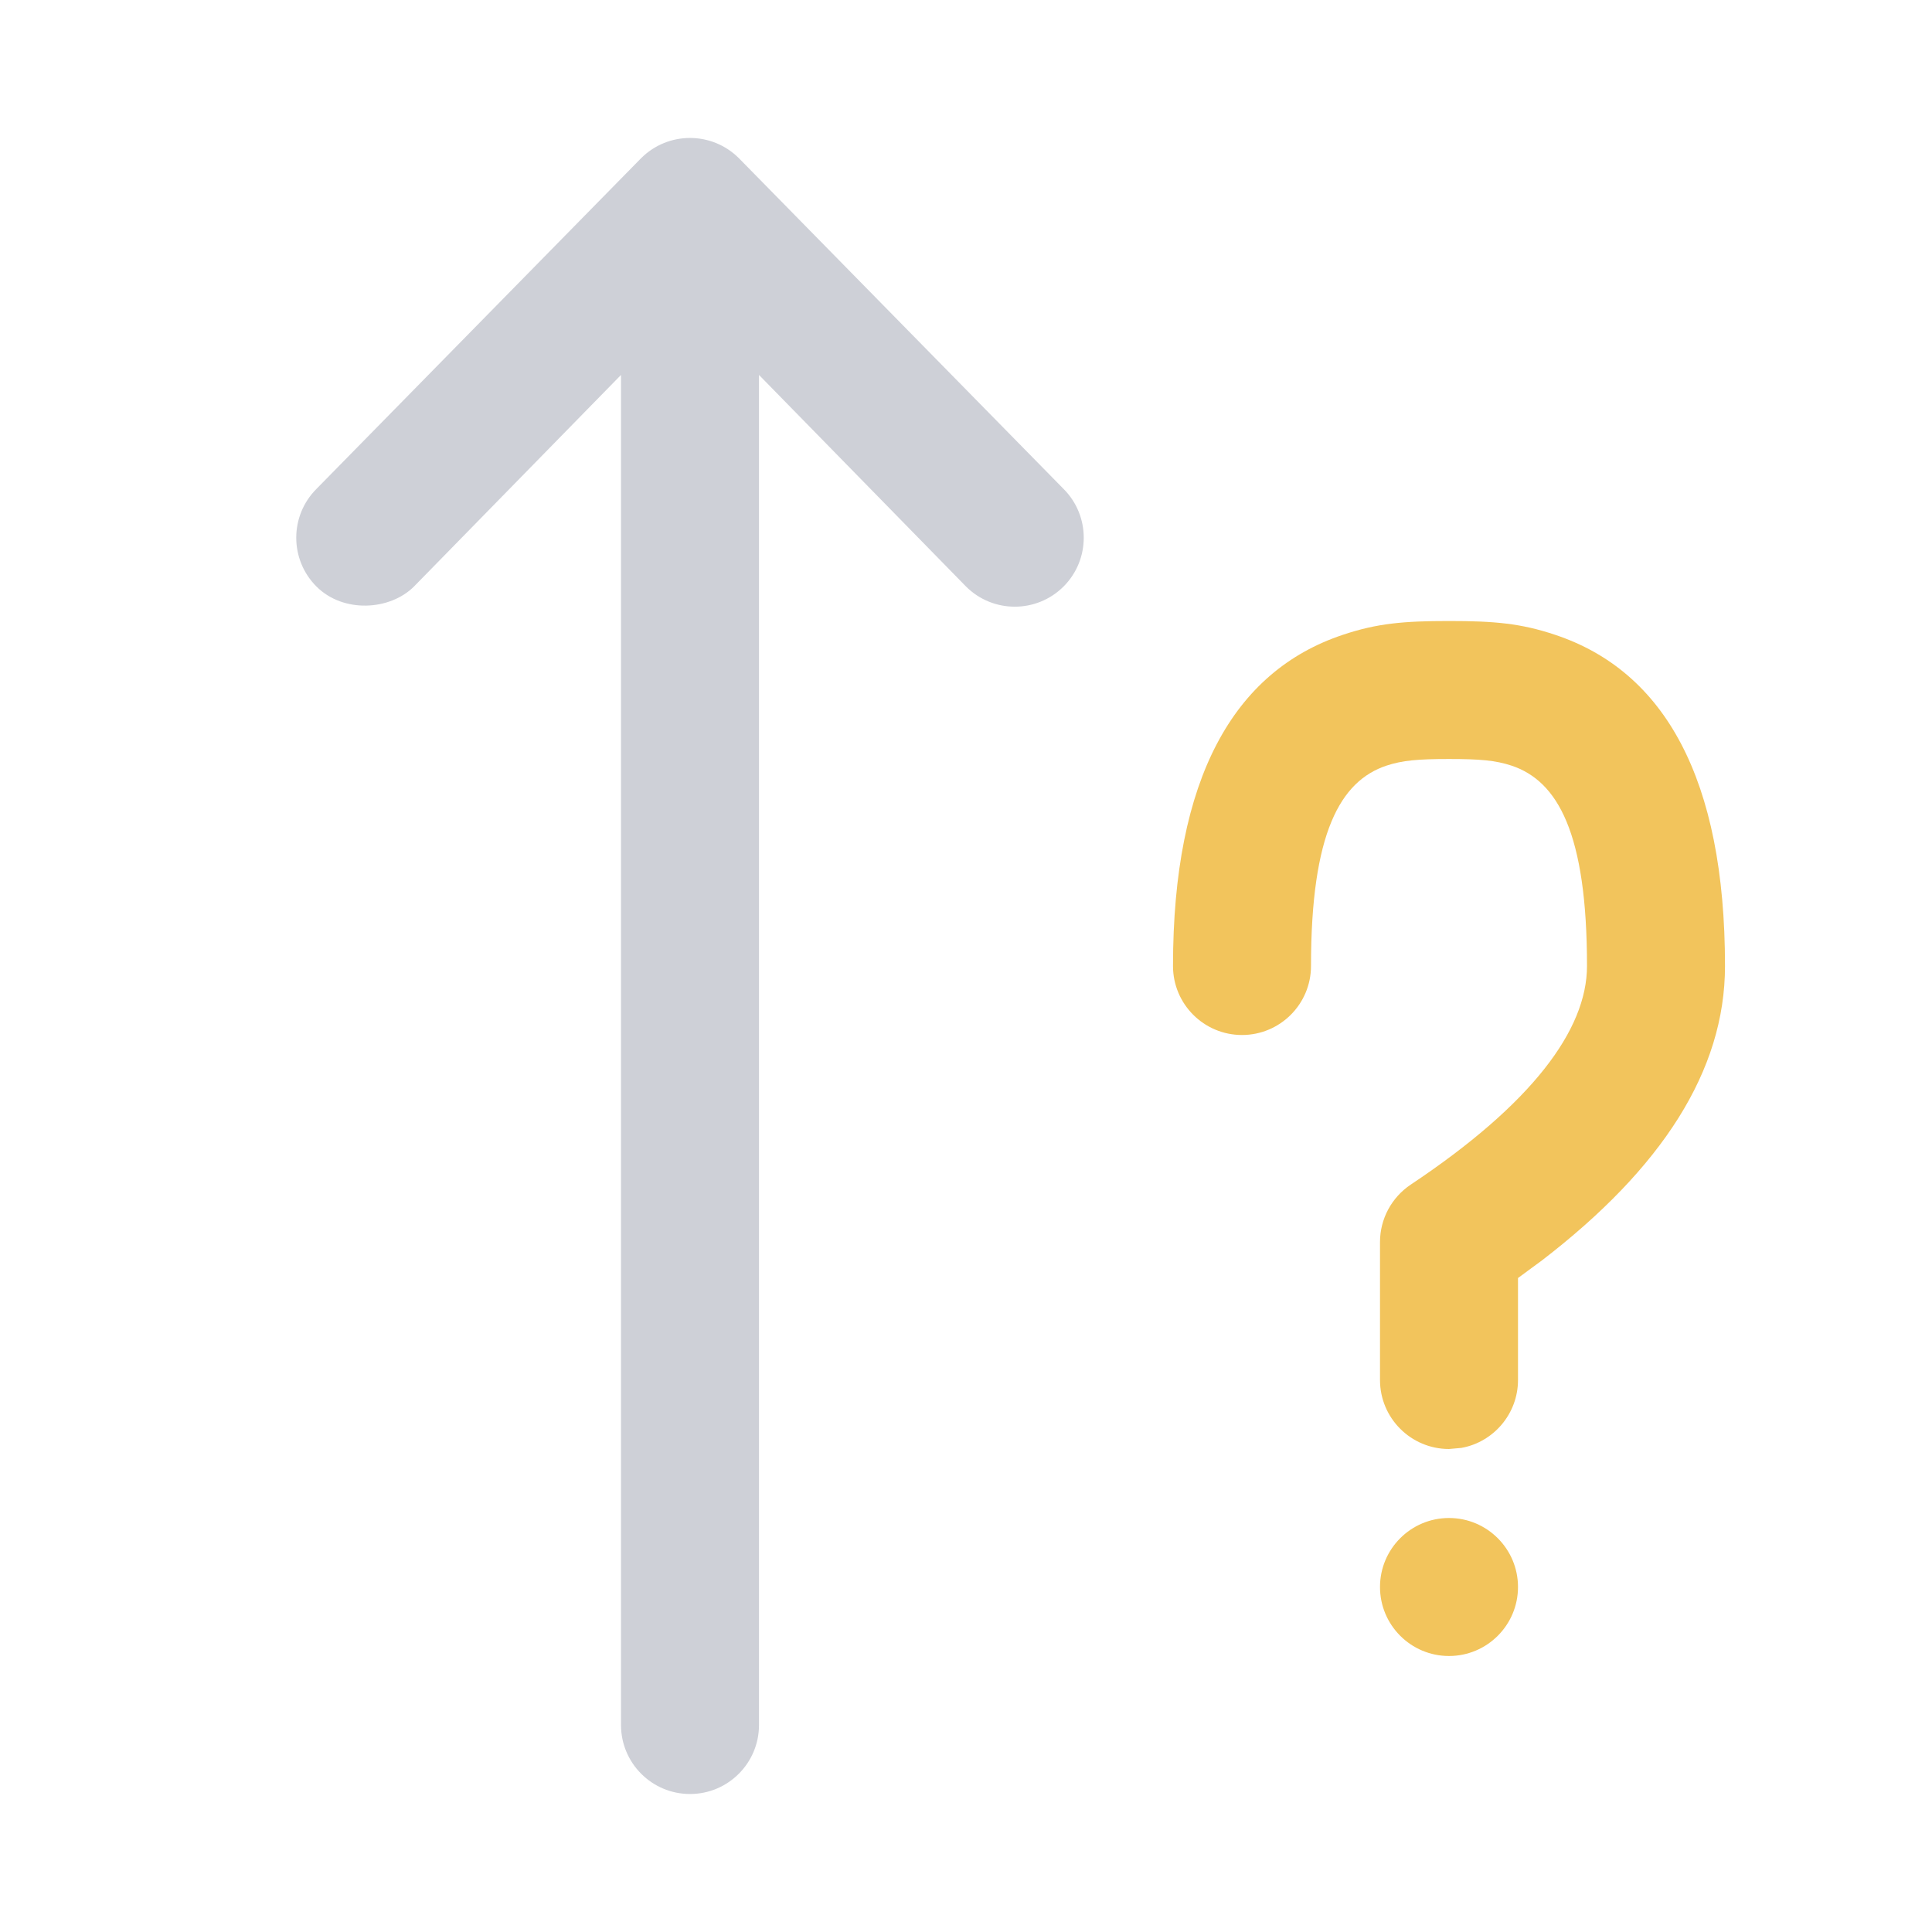
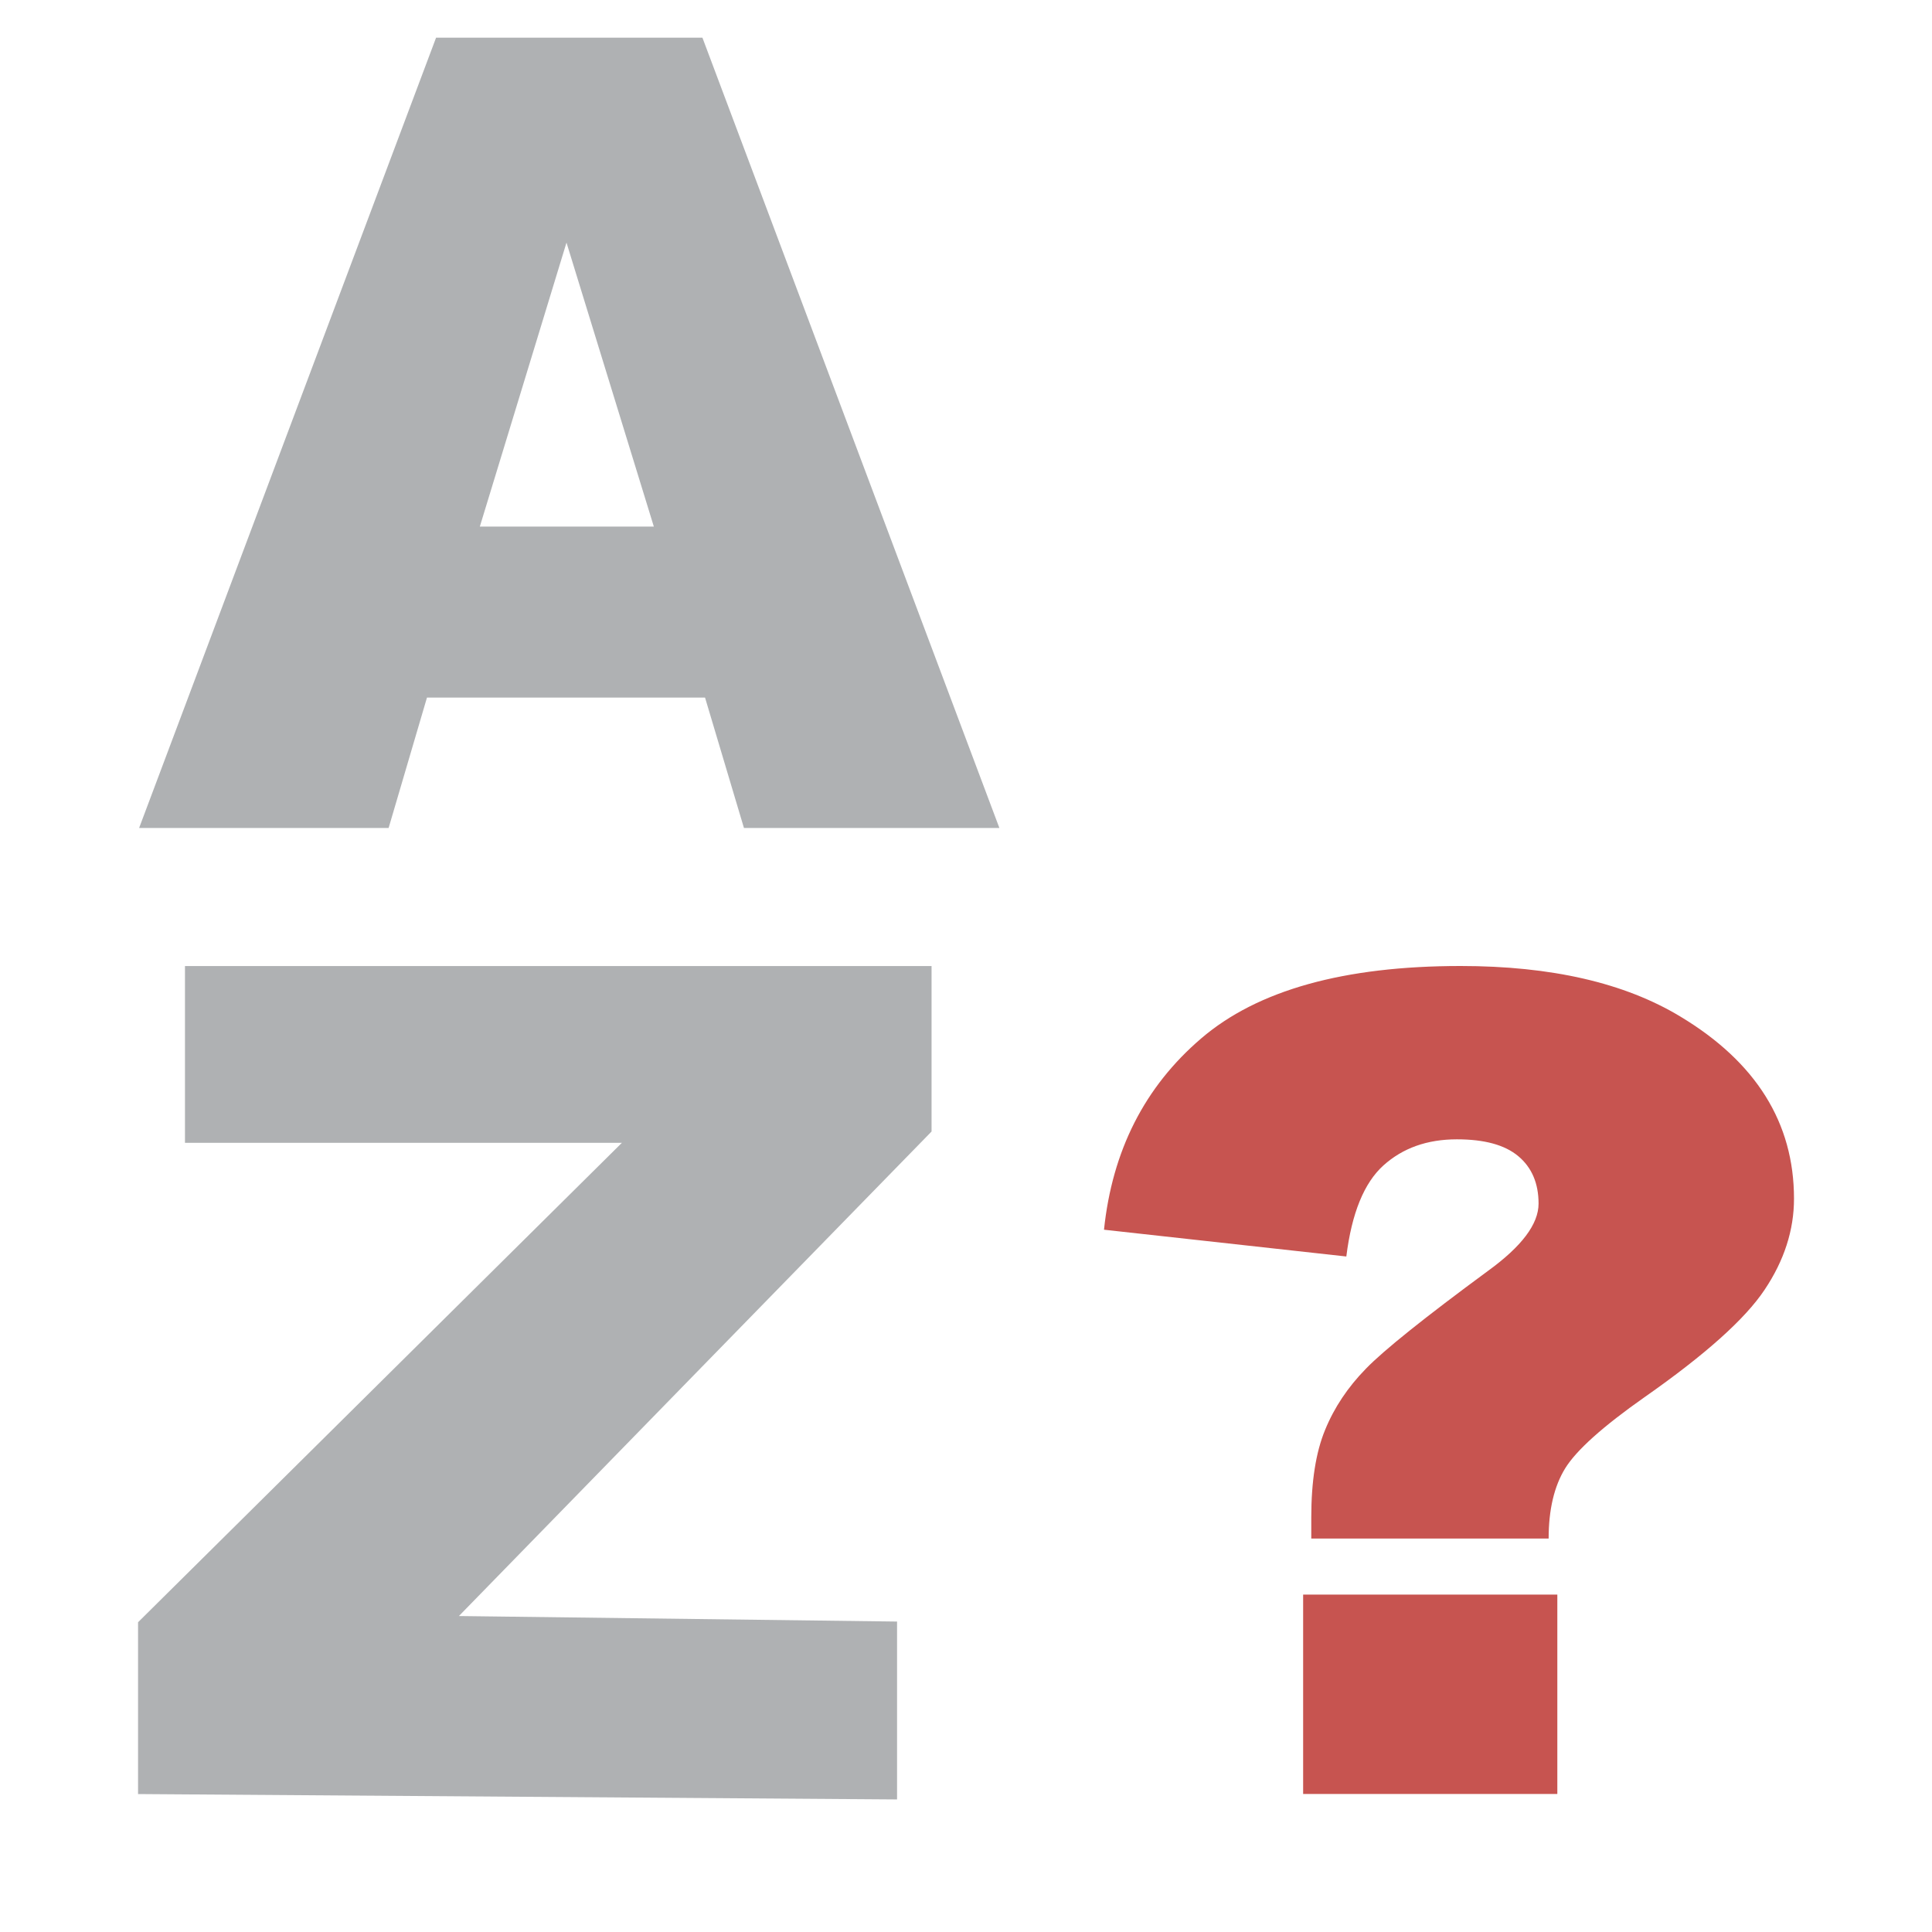
<svg xmlns="http://www.w3.org/2000/svg" width="14px" height="14px" viewBox="0 0 14 14" version="1.1">
-   <g id="noSort" stroke="none" fill="none">
-     <path d="M5.354,1.146 L7.707,3.543 C7.902,3.738 7.902,4.055 7.707,4.25 C7.512,4.445 7.195,4.445 7,4.25 L5.5,2.717 L5.5,12.5 C5.5,12.776 5.276,13 5,13 C4.724,13 4.5,12.776 4.5,12.5 L4.5,2.717 L3,4.25 C2.826,4.424 2.488,4.445 2.293,4.25 C2.098,4.055 2.098,3.738 2.293,3.543 L4.646,1.146 C4.842,0.951 5.158,0.951 5.354,1.146 Z" id="Arrow" fill="#CED0D7" fill-rule="nonzero" />
-     <path d="M10.5,12 C10.776,12 11,11.776 11,11.5 C11,11.224 10.776,11 10.5,11 C10.224,11 10,11.224 10,11.5 C10,11.776 10.224,12 10.5,12 Z M10.5,4.5 C10.829,4.5 11.021,4.517 11.269,4.6 C12.062,4.864 12.5,5.643 12.5,7 C12.5,7.76 12.042,8.466 11.174,9.133 L11,9.261 L11,10 C11,10.245 10.823,10.45 10.59,10.492 L10.5,10.5 C10.224,10.5 10,10.276 10,10 L10,9 C10,8.833 10.084,8.677 10.223,8.584 C11.098,8.001 11.5,7.464 11.5,7 C11.5,6.036 11.288,5.66 10.953,5.548 C10.837,5.51 10.726,5.5 10.5,5.5 C10.274,5.5 10.163,5.51 10.047,5.548 C9.712,5.66 9.5,6.036 9.5,7 C9.5,7.276 9.276,7.5 9,7.5 C8.724,7.5 8.5,7.276 8.5,7 C8.5,5.643 8.938,4.864 9.731,4.6 C9.979,4.517 10.171,4.5 10.5,4.5 Z" id="?" fill="#F2C45C" fill-rule="evenodd" />
+   <g id="noSort_dark" stroke="none" fill="none" fill-rule="evenodd" stroke-width="1">
+     <g id="Z" transform="translate(0.5664, 7.2734)" fill="#AFB1B3">
+       <polygon id="Path" fill-rule="nonzero" points="0.774 -0.273 6.184 -0.273 6.184 0.926 4.452 2.701 2.759 4.437 5.934 4.477 5.934 5.766 0.434 5.727 0.434 4.482 3.94 1.008 0.774 1.008" />
+     </g>
+     <g id="A" transform="translate(1, -3)" fill="#AFB1B3">
+       <path d="M4.109,8.055 L2.094,8.055 L1.816,9 L0.008,9 L2.16,3.273 L4.09,3.273 L6.242,9 L4.391,9 L4.109,8.055 Z M3.738,6.816 L3.105,4.758 L2.477,6.816 L3.738,6.816 Z" id="Shape" fill-rule="nonzero" />
+     </g>
+     <g id="?" transform="translate(8, 7)" fill="#C75450">
+       <path d="M3.222,4.149 L1.502,4.149 L1.502,3.996 C1.502,3.736 1.535,3.524 1.602,3.362 C1.668,3.2 1.767,3.052 1.898,2.918 C2.029,2.783 2.324,2.547 2.783,2.209 C3.027,2.032 3.149,1.87 3.149,1.722 C3.149,1.575 3.1,1.46 3.002,1.378 C2.904,1.296 2.756,1.256 2.557,1.256 C2.342,1.256 2.165,1.319 2.025,1.445 C1.885,1.571 1.795,1.791 1.756,2.105 L0,1.911 C0.06,1.337 0.295,0.875 0.704,0.525 C1.112,0.175 1.739,0 2.584,0 C3.241,0 3.772,0.122 4.176,0.366 C4.725,0.696 5,1.136 5,1.686 C5,1.914 4.929,2.134 4.787,2.346 C4.646,2.558 4.356,2.817 3.919,3.123 C3.614,3.337 3.422,3.51 3.342,3.64 C3.262,3.77 3.222,3.94 3.222,4.149 Z M1.443,4.555 L3.285,4.555 L3.285,6 L1.443,6 L1.443,4.555 Z" id="Shape" fill-rule="nonzero" />
+     </g>
  </g>
</svg>
